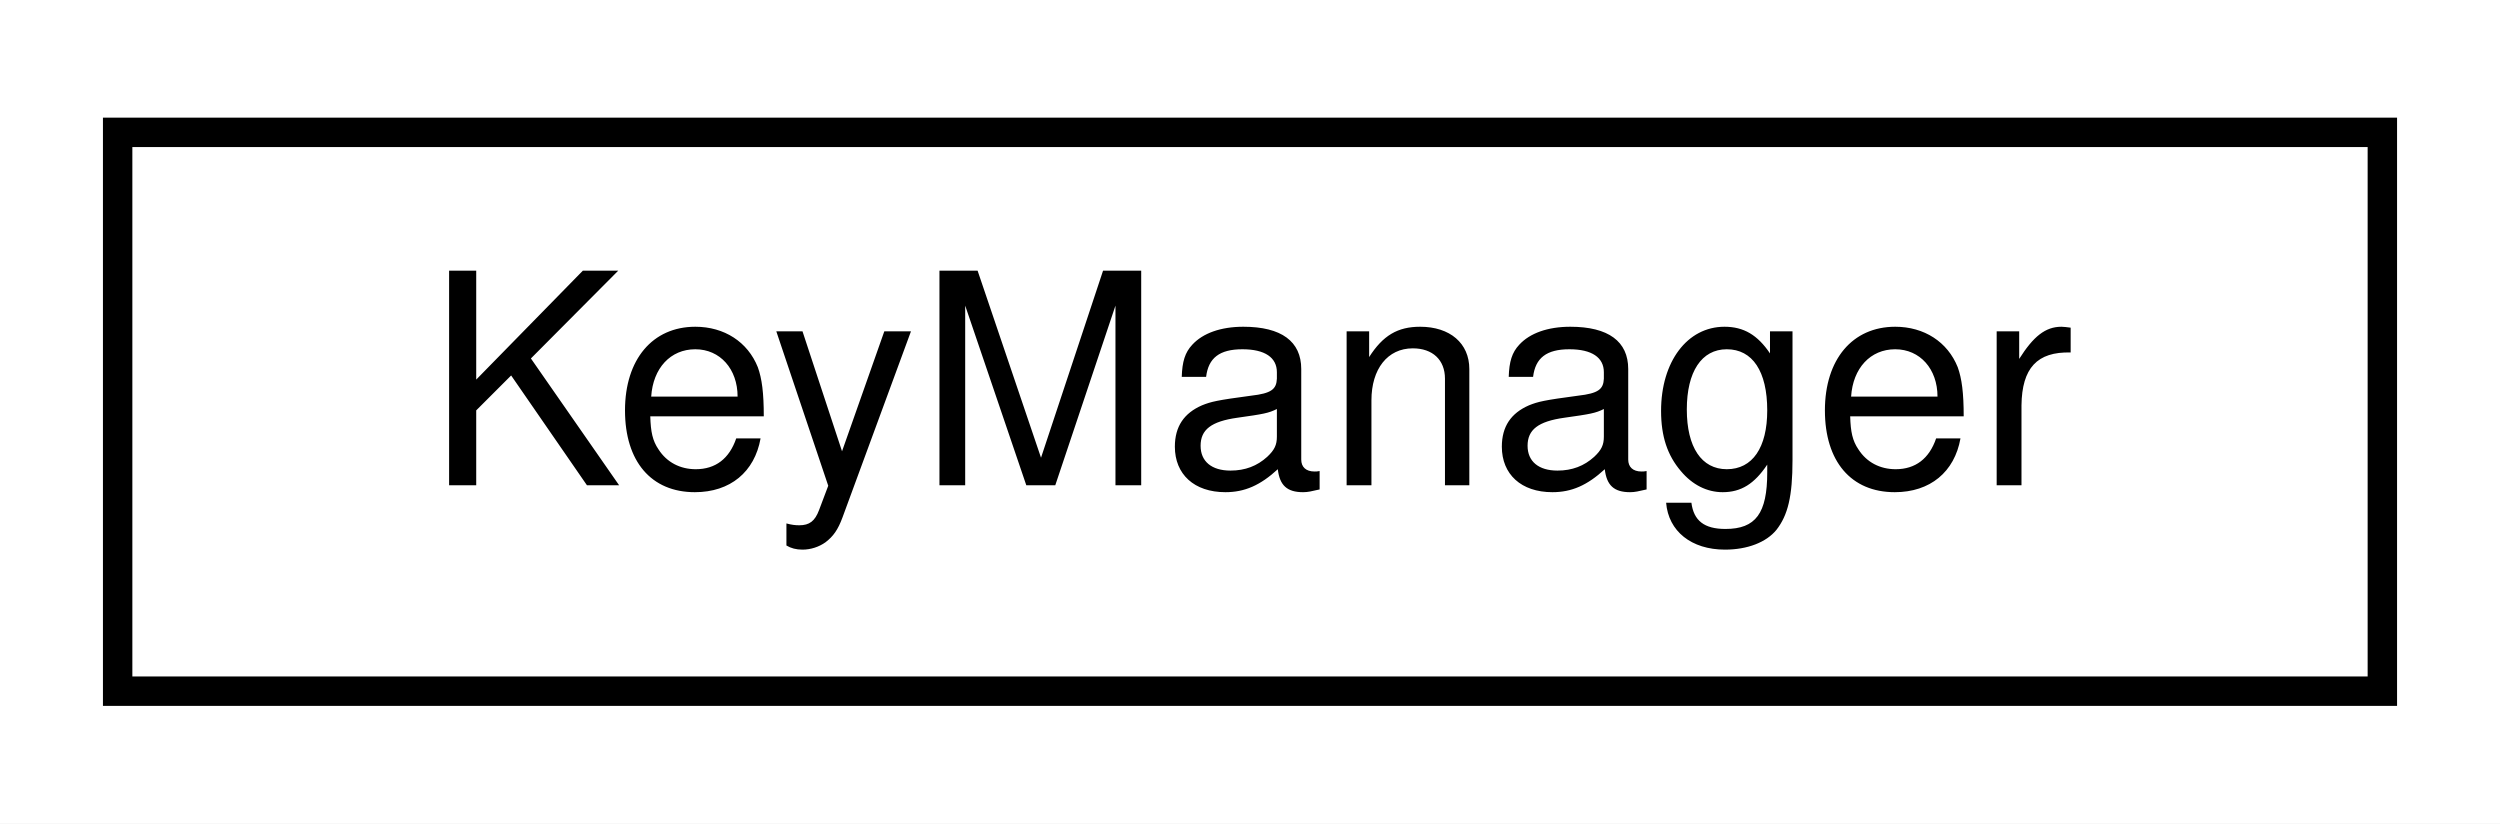
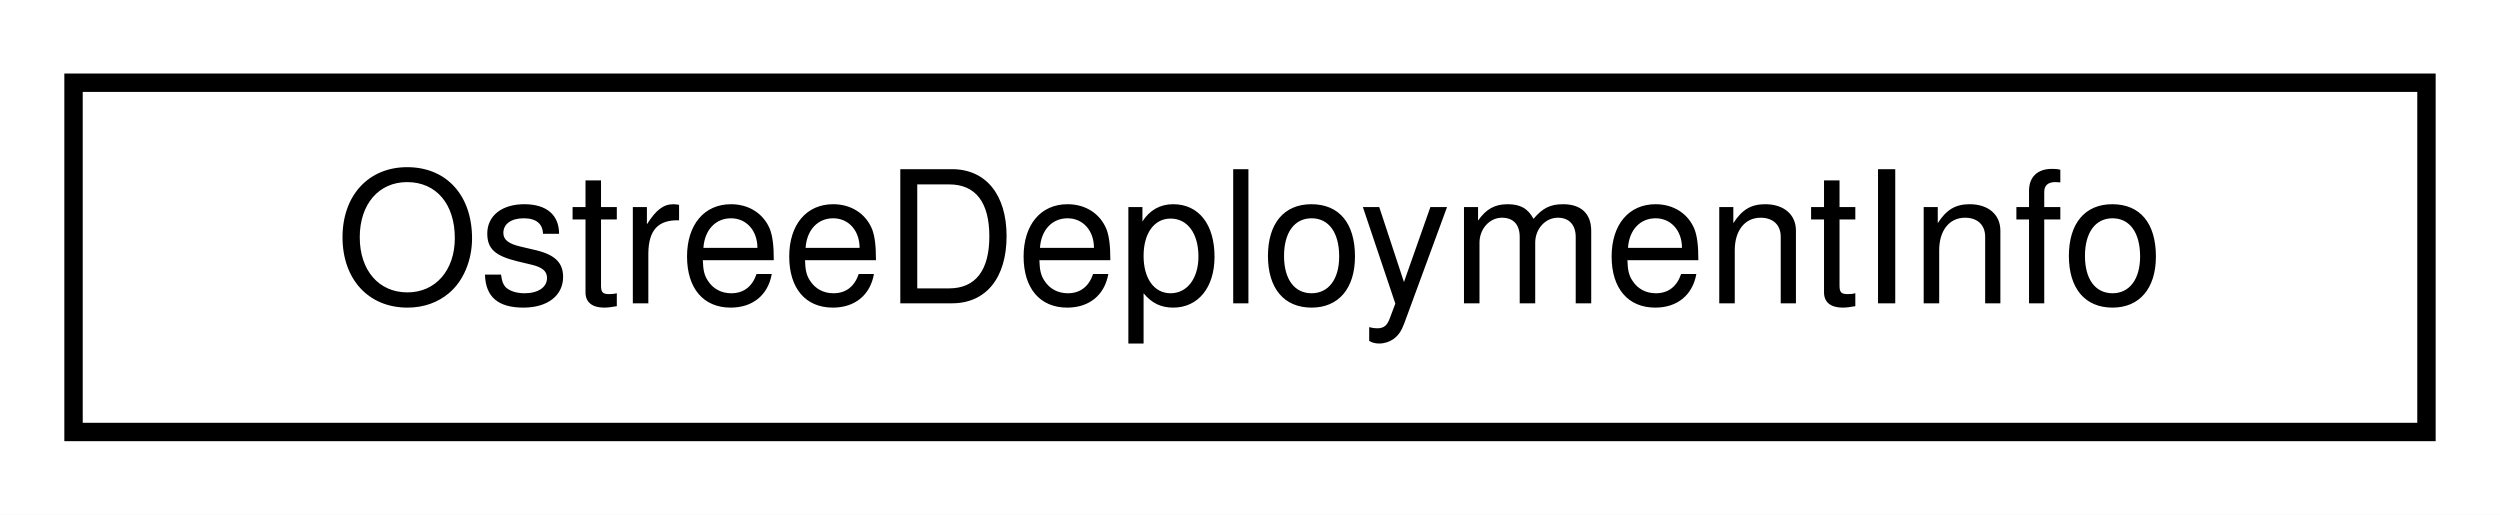
- <svg xmlns="http://www.w3.org/2000/svg" xmlns:xlink="http://www.w3.org/1999/xlink" width="85pt" height="28pt" viewBox="0.00 0.00 85.00 28.00">
+ <svg xmlns="http://www.w3.org/2000/svg" xmlns:xlink="http://www.w3.org/1999/xlink" width="136pt" height="28pt" viewBox="0.00 0.00 136.00 28.00">
  <g id="graph0" class="graph" transform="scale(1 1) rotate(0) translate(4 24)">
-     <polygon fill="#ffffff" stroke="transparent" points="-4,4 -4,-24 81,-24 81,4 -4,4" />
+     <polygon fill="#ffffff" stroke="transparent" points="-4,4 -4,-24 132,-24 132,4 -4,4" />
    <g id="node1" class="node">
      <g id="a_node1">
-         <a xlink:href="class_key_manager.html" target="_top" xlink:title="KeyManager">
-           <polygon fill="#ffffff" stroke="#000000" points="0,-.5 0,-19.5 77,-19.5 77,-.5 0,-.5" />
-           <text text-anchor="middle" x="38.5" y="-7.5" font-family="Helvetica,sans-Serif" font-size="10.00" fill="#000000">KeyManager</text>
+         <a xlink:href="struct_ostree_deployment_info.html" target="_top" xlink:title="OstreeDeploymentInfo">
+           <polygon fill="#ffffff" stroke="#000000" points="0,-.5 0,-19.5 128,-19.5 128,-.5 0,-.5" />
+           <text text-anchor="middle" x="64" y="-7.5" font-family="Helvetica,sans-Serif" font-size="10.00" fill="#000000">OstreeDeploymentInfo</text>
        </a>
      </g>
    </g>
  </g>
</svg>
